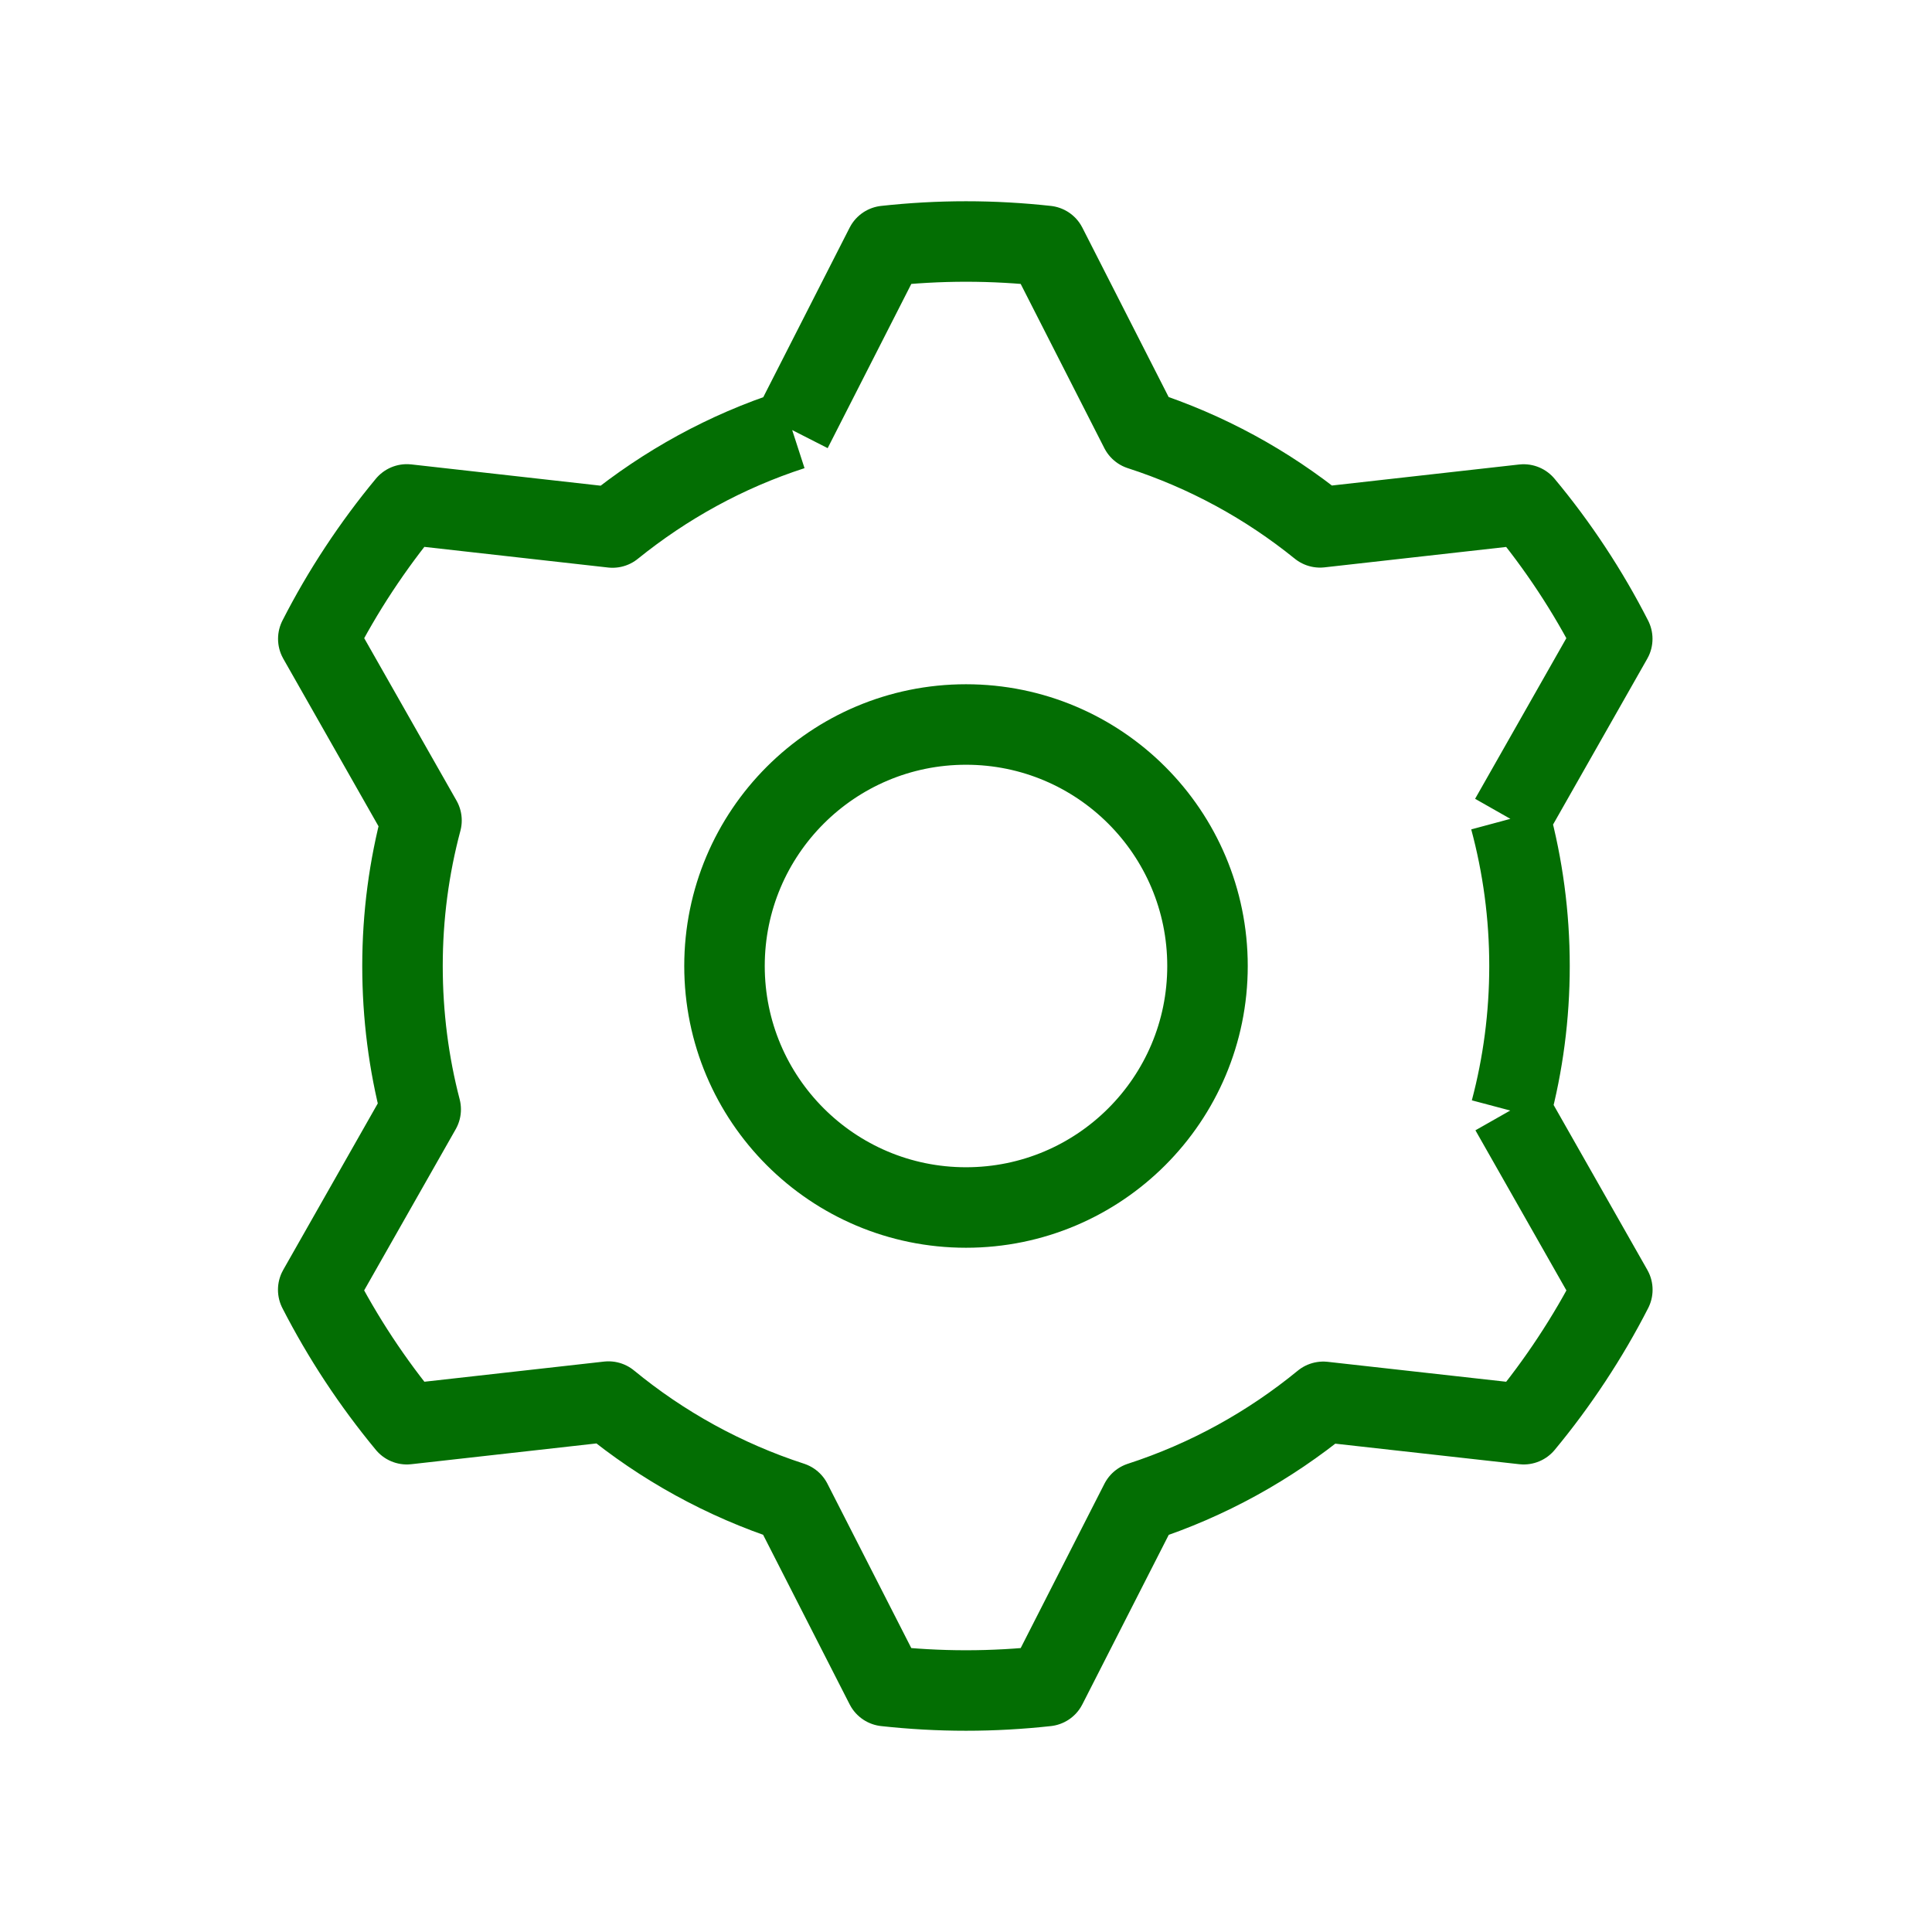
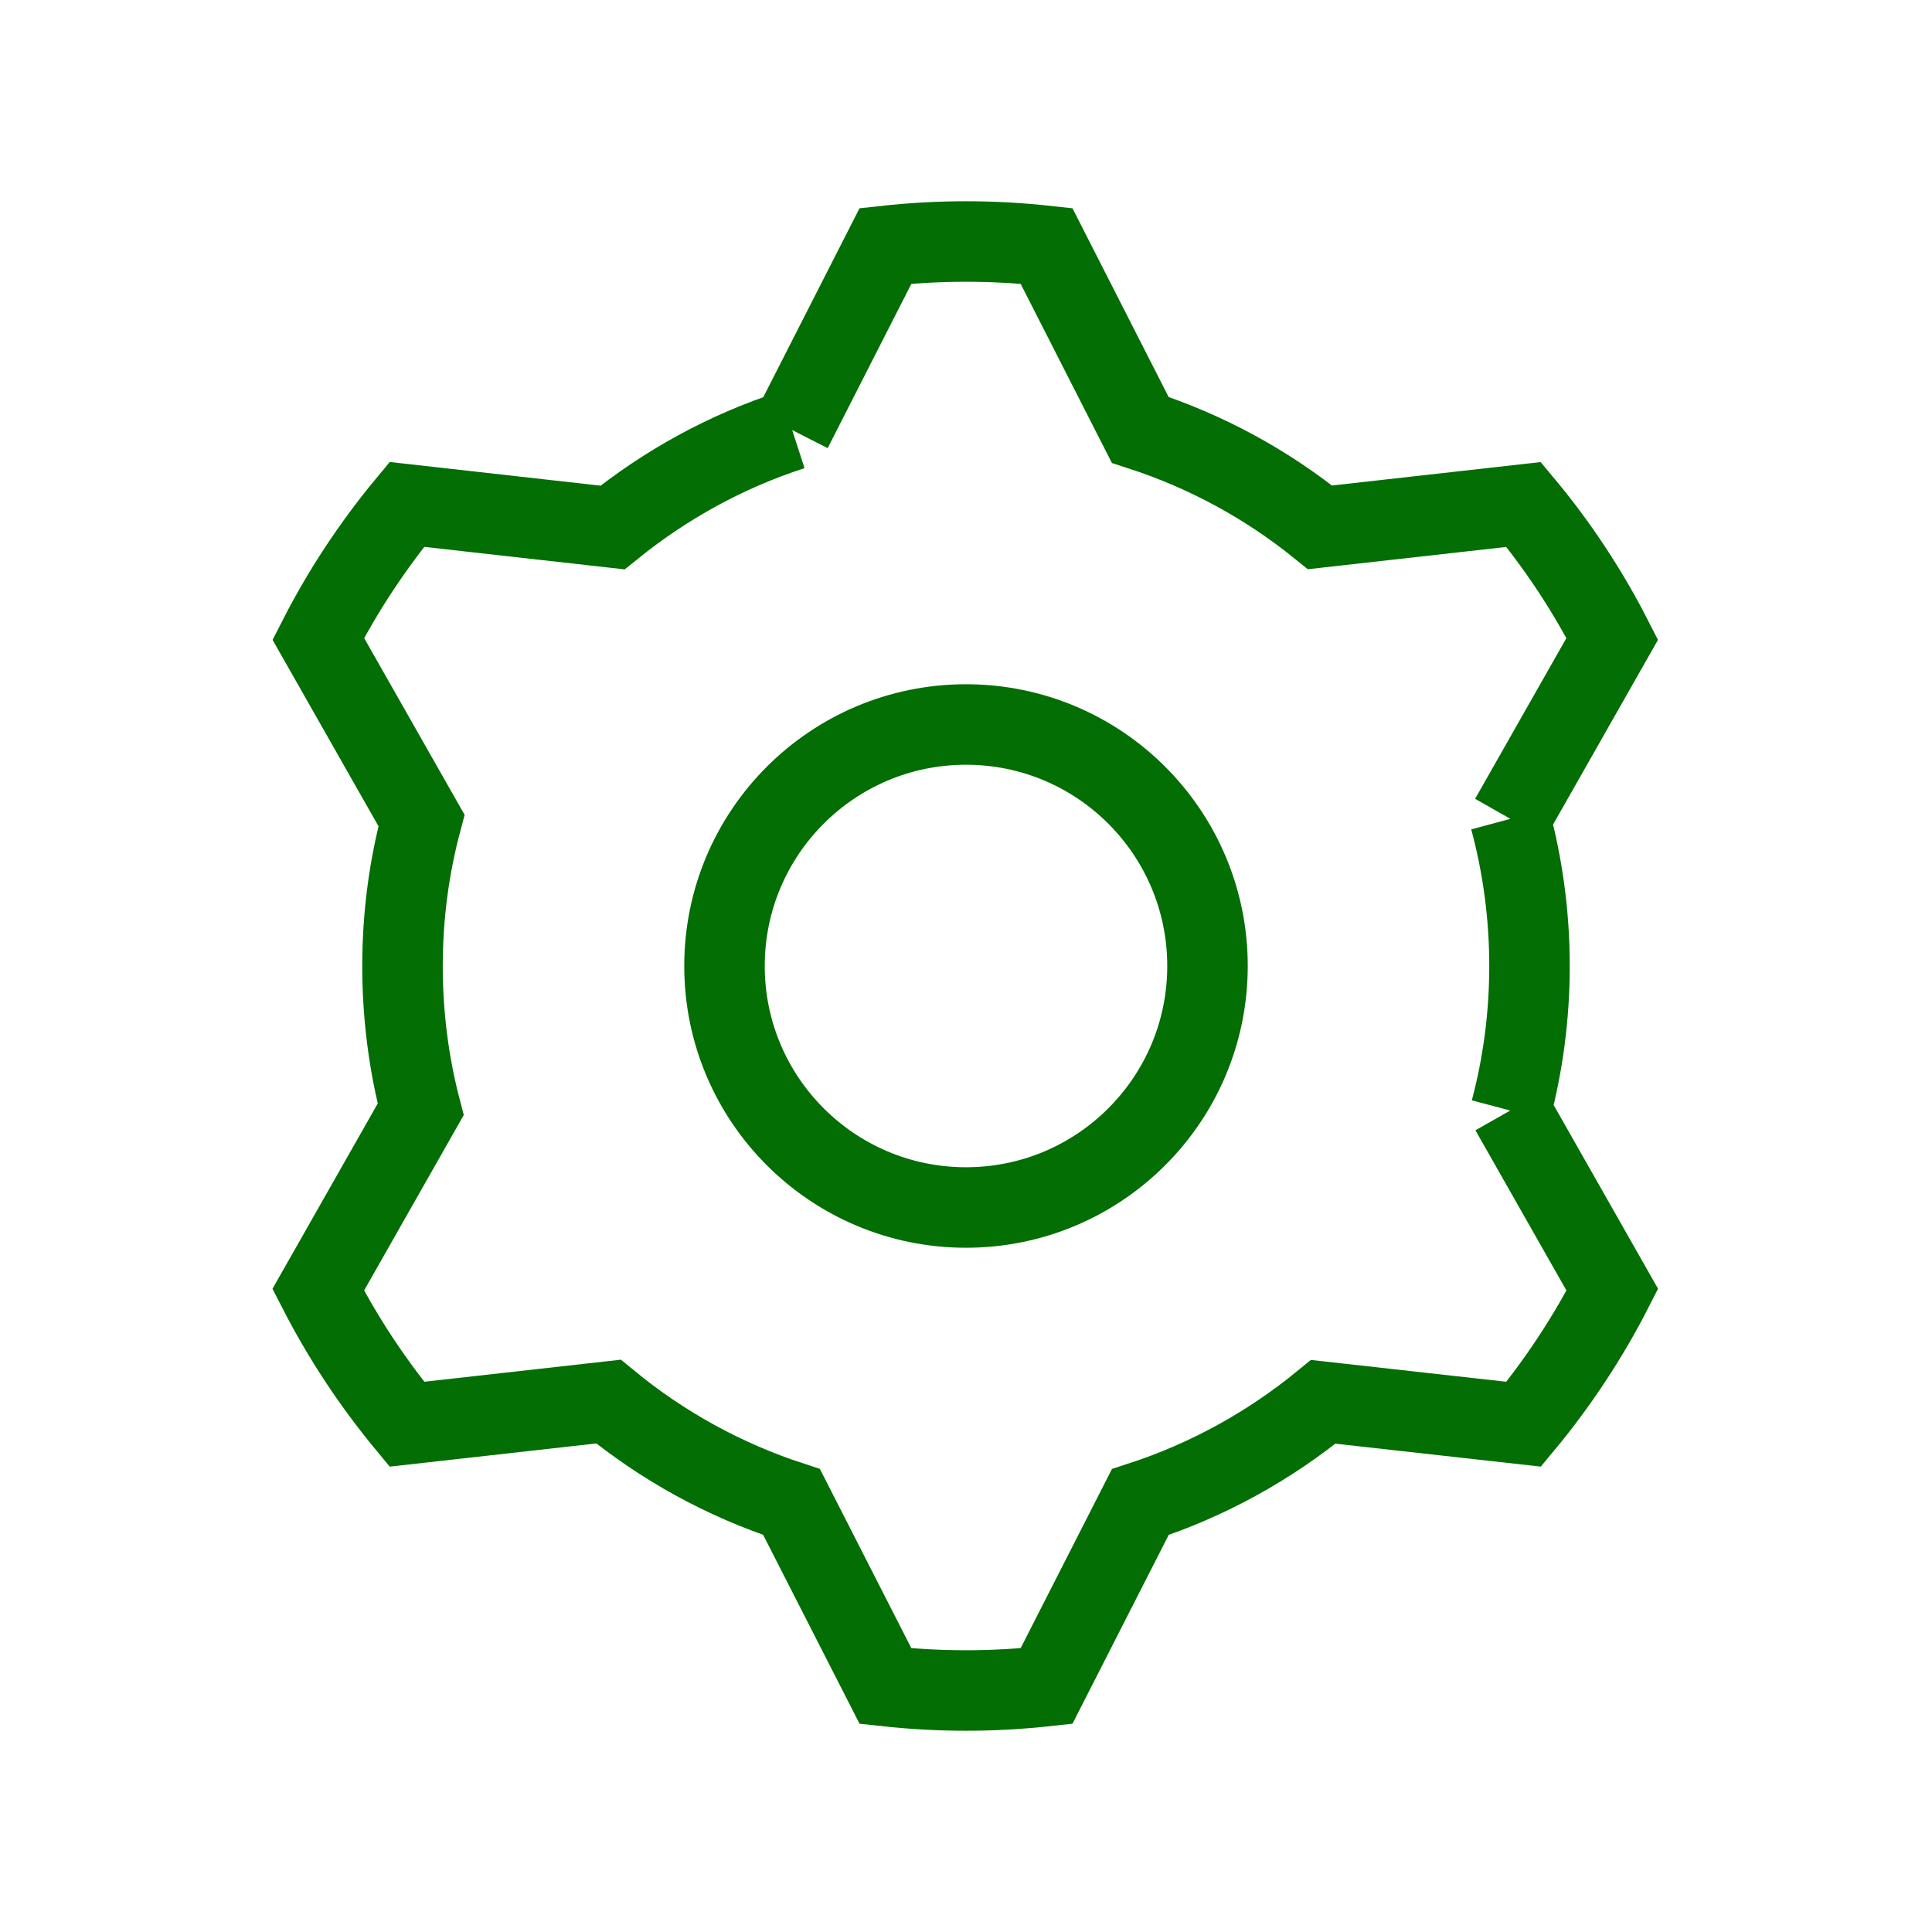
<svg xmlns="http://www.w3.org/2000/svg" width="24" height="24" viewBox="0 0 24 24" fill="none">
-   <path d="M18.763 13.794L20.029 16.022C19.879 16.316 19.71 16.605 19.524 16.887C19.338 17.169 19.139 17.438 18.928 17.692L16.438 17.414C15.771 17.961 15.003 18.387 14.165 18.659L13 20.945C12.672 20.981 12.338 21 12 21C11.662 21 11.329 20.981 11 20.945L9.833 18.658C8.994 18.385 8.225 17.959 7.559 17.411L5.054 17.692C4.843 17.437 4.644 17.169 4.458 16.887C4.272 16.605 4.104 16.316 3.953 16.022L5.226 13.781C5.078 13.214 5 12.614 5 12C5 11.375 5.082 10.769 5.236 10.192L3.954 7.936C4.104 7.642 4.272 7.353 4.458 7.071C4.644 6.789 4.843 6.52 5.054 6.266L7.609 6.553C8.268 6.021 9.016 5.607 9.84 5.34M9.836 5.34L11 3.055C11.328 3.019 11.662 3 12 3C12.338 3 12.672 3.019 13 3.055L14.164 5.34C14.988 5.607 15.739 6.018 16.398 6.551L18.927 6.267C19.139 6.521 19.338 6.789 19.524 7.071C19.71 7.353 19.878 7.642 20.028 7.936L18.759 10.17M18.759 10.173C18.916 10.756 19 11.368 19 12C19 12.621 18.919 13.224 18.767 13.797M15 12C15 13.657 13.657 15 12 15C10.343 15 9 13.657 9 12C9 10.343 10.343 9 12 9C13.657 9 15 10.343 15 12Z" stroke="#036E03" strokeWidth="2" strokeLinecap="round" stroke-linejoin="round" />
+   <path d="M18.763 13.794L20.029 16.022C19.879 16.316 19.71 16.605 19.524 16.887C19.338 17.169 19.139 17.438 18.928 17.692L16.438 17.414C15.771 17.961 15.003 18.387 14.165 18.659L13 20.945C12.672 20.981 12.338 21 12 21C11.662 21 11.329 20.981 11 20.945L9.833 18.658C8.994 18.385 8.225 17.959 7.559 17.411L5.054 17.692C4.843 17.437 4.644 17.169 4.458 16.887C4.272 16.605 4.104 16.316 3.953 16.022L5.226 13.781C5.078 13.214 5 12.614 5 12C5 11.375 5.082 10.769 5.236 10.192L3.954 7.936C4.104 7.642 4.272 7.353 4.458 7.071C4.644 6.789 4.843 6.52 5.054 6.266L7.609 6.553C8.268 6.021 9.016 5.607 9.84 5.34M9.836 5.34L11 3.055C11.328 3.019 11.662 3 12 3C12.338 3 12.672 3.019 13 3.055L14.164 5.34C14.988 5.607 15.739 6.018 16.398 6.551L18.927 6.267C19.139 6.521 19.338 6.789 19.524 7.071C19.71 7.353 19.878 7.642 20.028 7.936L18.759 10.17M18.759 10.173C18.916 10.756 19 11.368 19 12C19 12.621 18.919 13.224 18.767 13.797M15 12C15 13.657 13.657 15 12 15C10.343 15 9 13.657 9 12C9 10.343 10.343 9 12 9C13.657 9 15 10.343 15 12Z" stroke="#036E03" strokeWidth="2" strokeLinecap="round" strokeLinejoin="round" />
</svg>
